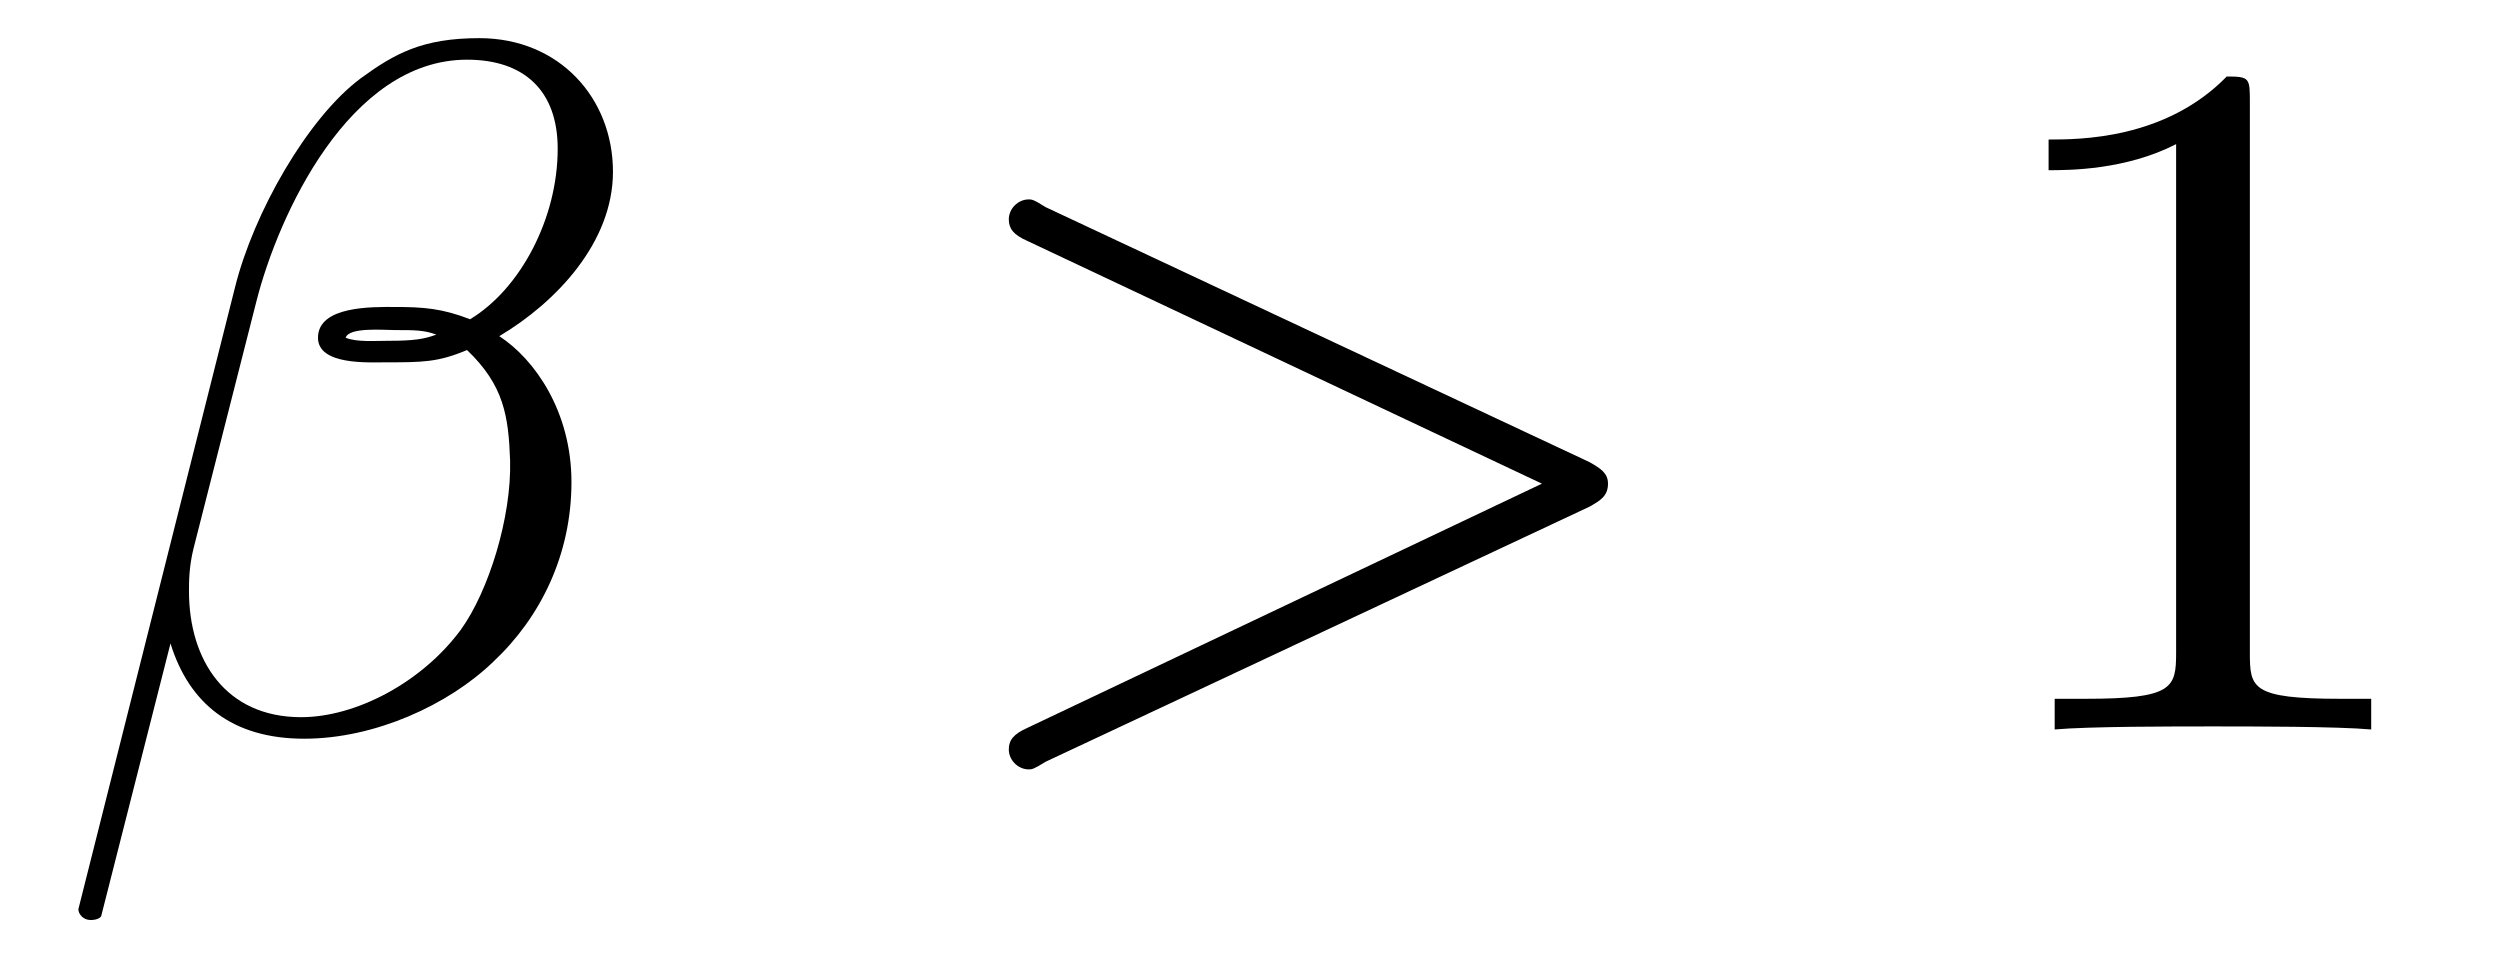
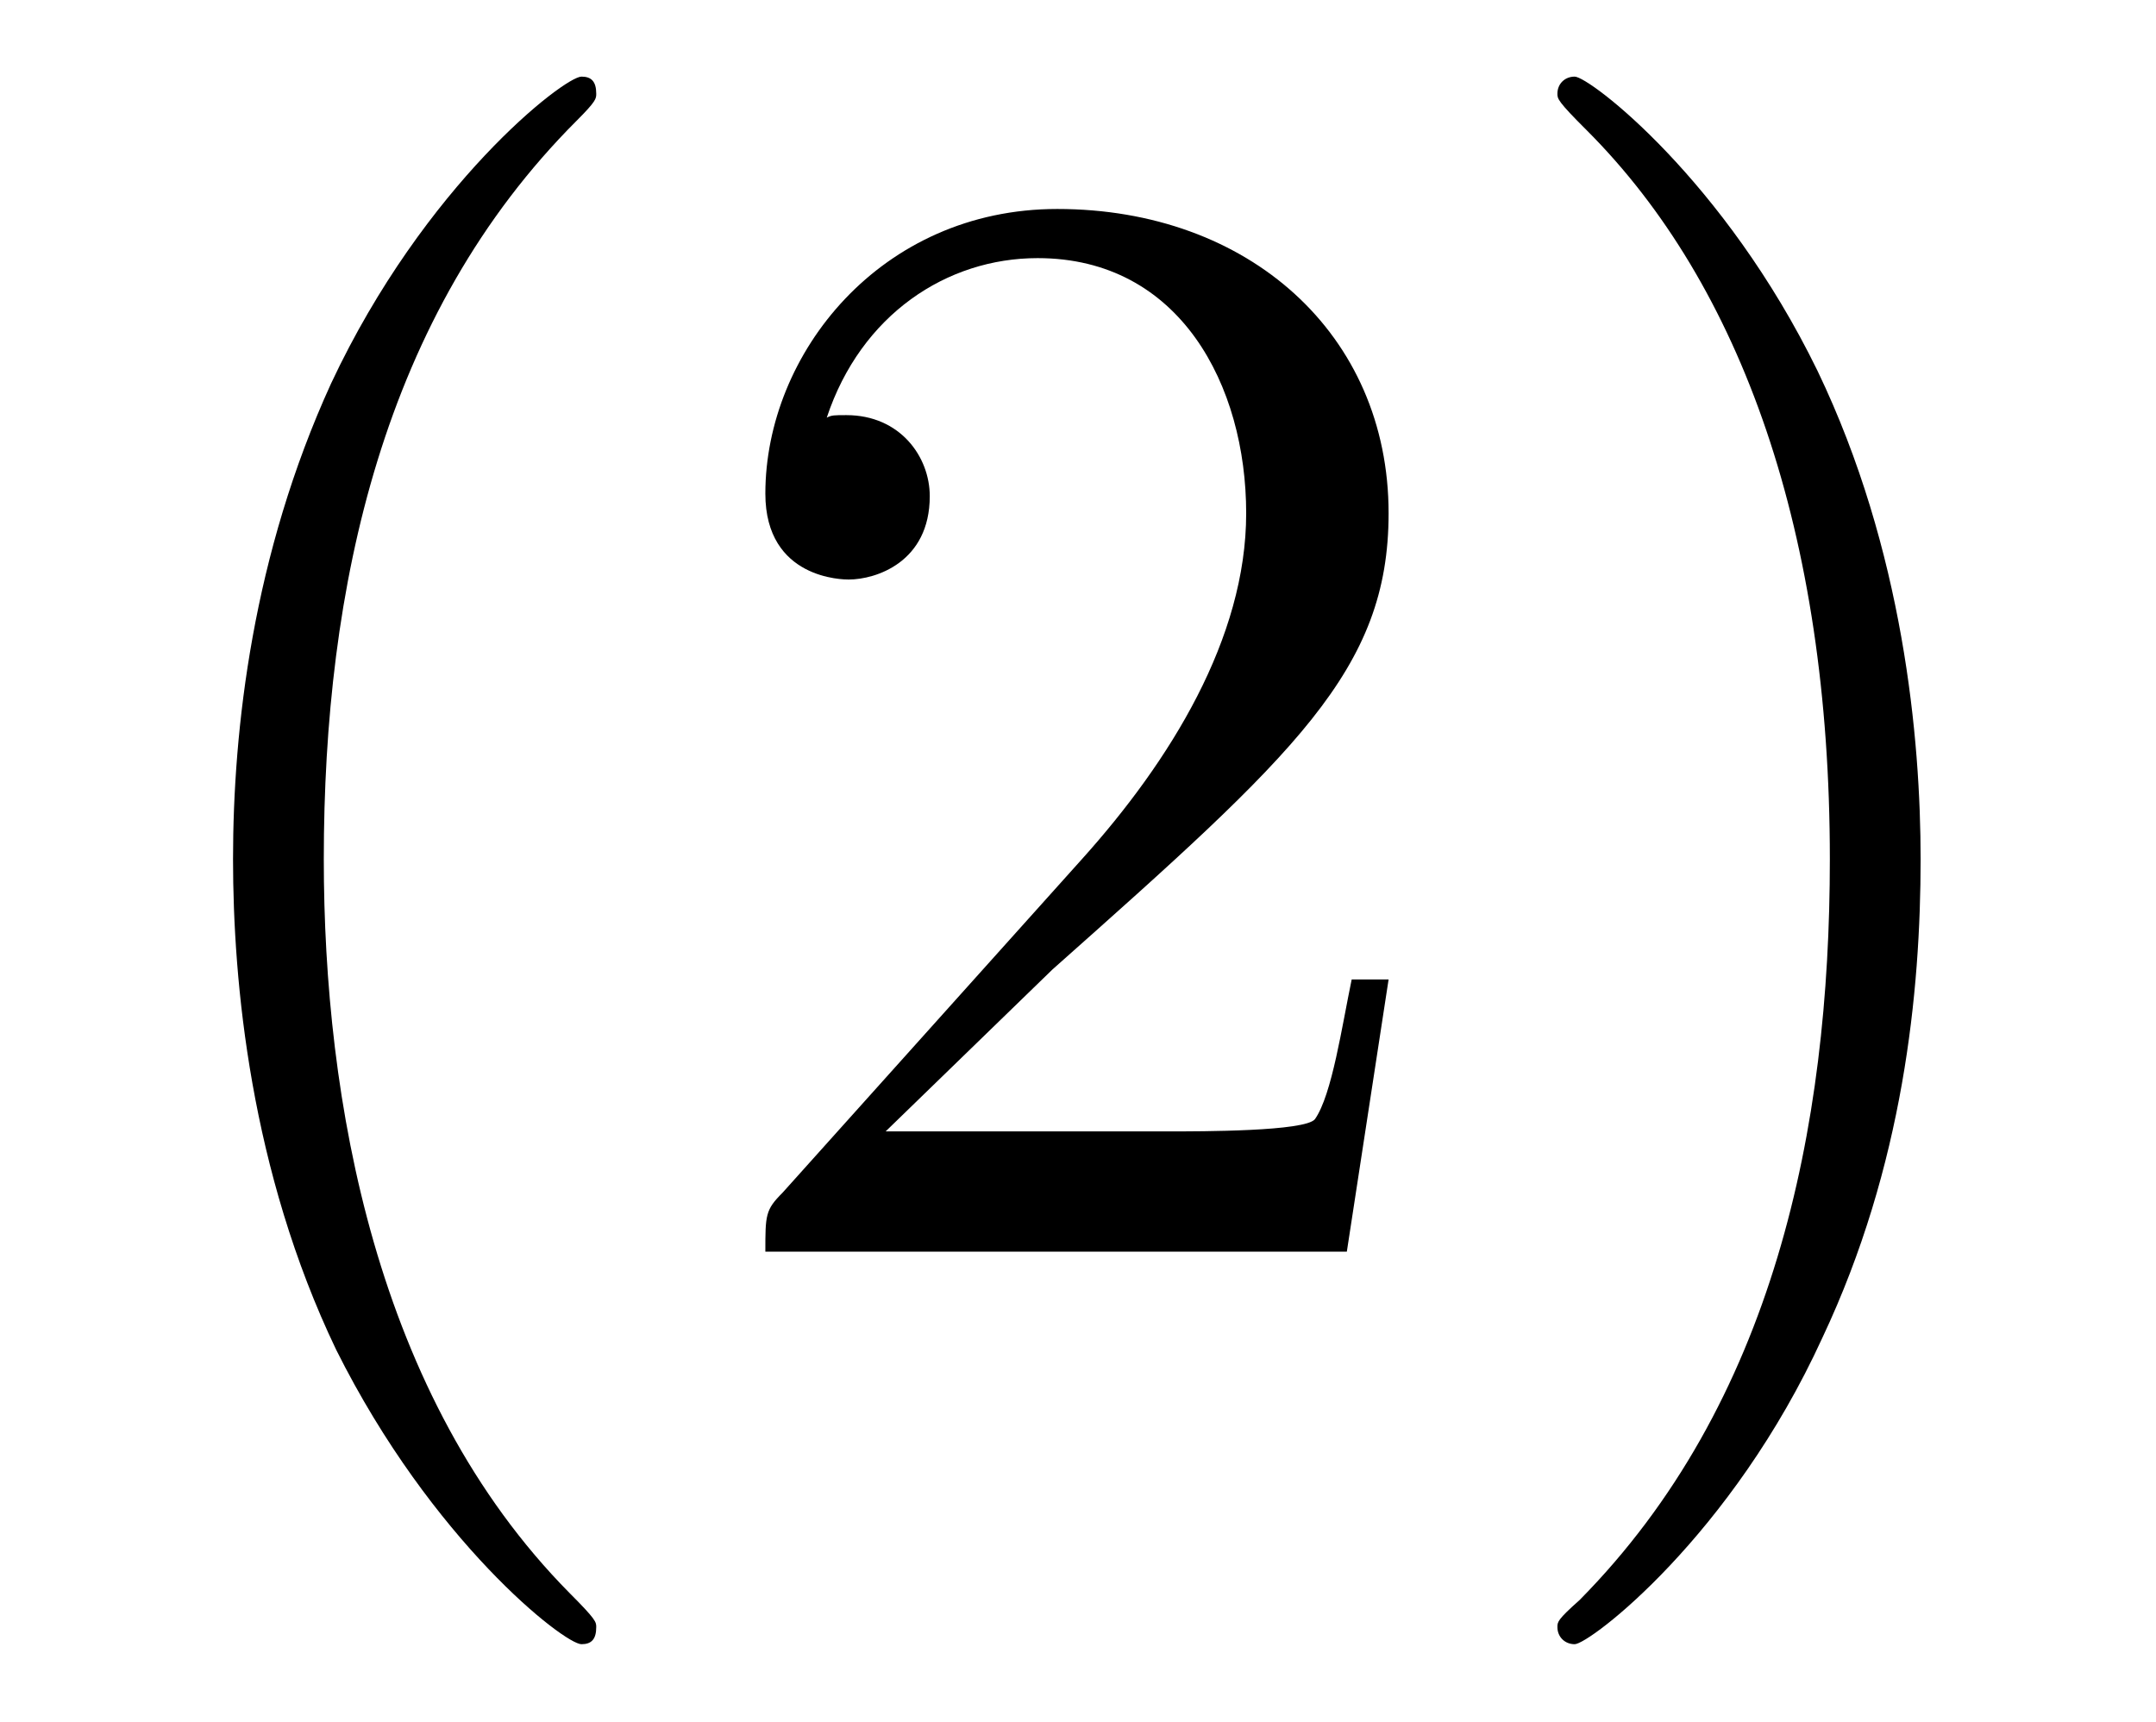
- <svg xmlns="http://www.w3.org/2000/svg" xmlns:xlink="http://www.w3.org/1999/xlink" viewBox="0 0 25.426 9.856">
+ <svg xmlns="http://www.w3.org/2000/svg" xmlns:xlink="http://www.w3.org/1999/xlink" viewBox="0 0 13.73 10.963">
  <defs>
    <g>
      <g id="glyph-0-0">
-         <path d="M 5.734 -5.672 C 5.734 -6.422 5.188 -7.031 4.375 -7.031 C 3.797 -7.031 3.516 -6.875 3.172 -6.625 C 2.625 -6.219 2.078 -5.25 1.891 -4.5 L 0.297 1.828 C 0.297 1.875 0.344 1.938 0.422 1.938 C 0.5 1.938 0.531 1.906 0.531 1.891 L 1.234 -0.875 C 1.422 -0.266 1.859 0.094 2.594 0.094 C 3.312 0.094 4.062 -0.25 4.516 -0.688 C 5 -1.141 5.312 -1.781 5.312 -2.516 C 5.312 -3.234 4.938 -3.766 4.578 -4 C 5.156 -4.344 5.734 -4.953 5.734 -5.672 Z M 3.938 -4.016 C 3.812 -3.969 3.703 -3.953 3.453 -3.953 C 3.312 -3.953 3.125 -3.938 3.016 -3.984 C 3.047 -4.094 3.406 -4.062 3.516 -4.062 C 3.719 -4.062 3.812 -4.062 3.938 -4.016 Z M 5.172 -5.906 C 5.172 -5.203 4.797 -4.484 4.281 -4.172 C 4 -4.281 3.812 -4.297 3.516 -4.297 C 3.297 -4.297 2.734 -4.312 2.734 -3.984 C 2.734 -3.703 3.25 -3.734 3.422 -3.734 C 3.797 -3.734 3.953 -3.734 4.25 -3.859 C 4.625 -3.5 4.672 -3.188 4.688 -2.734 C 4.703 -2.156 4.469 -1.406 4.188 -1.016 C 3.797 -0.484 3.125 -0.125 2.562 -0.125 C 1.797 -0.125 1.422 -0.703 1.422 -1.406 C 1.422 -1.5 1.422 -1.656 1.469 -1.844 L 2.109 -4.359 C 2.328 -5.219 3.047 -6.812 4.25 -6.812 C 4.828 -6.812 5.172 -6.5 5.172 -5.906 Z M 5.172 -5.906 " />
+         <path d="M 3.297 2.391 C 3.297 2.359 3.297 2.344 3.125 2.172 C 1.891 0.922 1.562 -0.969 1.562 -2.5 C 1.562 -4.234 1.938 -5.969 3.172 -7.203 C 3.297 -7.328 3.297 -7.344 3.297 -7.375 C 3.297 -7.453 3.266 -7.484 3.203 -7.484 C 3.094 -7.484 2.203 -6.797 1.609 -5.531 C 1.109 -4.438 0.984 -3.328 0.984 -2.5 C 0.984 -1.719 1.094 -0.516 1.641 0.625 C 2.25 1.844 3.094 2.5 3.203 2.5 C 3.266 2.5 3.297 2.469 3.297 2.391 Z M 3.297 2.391 " />
      </g>
      <g id="glyph-0-1">
-         <path d="M 6.734 -2.266 C 6.844 -2.328 6.922 -2.375 6.922 -2.5 C 6.922 -2.609 6.844 -2.656 6.734 -2.719 L 1.203 -5.312 C 1.078 -5.391 1.062 -5.391 1.031 -5.391 C 0.922 -5.391 0.828 -5.297 0.828 -5.188 C 0.828 -5.094 0.875 -5.031 1.016 -4.969 L 6.25 -2.5 L 1.016 -0.016 C 0.875 0.047 0.828 0.109 0.828 0.203 C 0.828 0.312 0.922 0.406 1.031 0.406 C 1.062 0.406 1.078 0.406 1.203 0.328 Z M 6.734 -2.266 " />
+         <path d="M 1.266 -0.766 L 2.328 -1.797 C 3.875 -3.172 4.469 -3.703 4.469 -4.703 C 4.469 -5.844 3.578 -6.641 2.359 -6.641 C 1.234 -6.641 0.5 -5.719 0.5 -4.828 C 0.5 -4.281 1 -4.281 1.031 -4.281 C 1.203 -4.281 1.547 -4.391 1.547 -4.812 C 1.547 -5.062 1.359 -5.328 1.016 -5.328 C 0.938 -5.328 0.922 -5.328 0.891 -5.312 C 1.109 -5.969 1.656 -6.328 2.234 -6.328 C 3.141 -6.328 3.562 -5.516 3.562 -4.703 C 3.562 -3.906 3.078 -3.125 2.516 -2.5 L 0.609 -0.375 C 0.5 -0.266 0.5 -0.234 0.5 0 L 4.203 0 L 4.469 -1.734 L 4.234 -1.734 C 4.172 -1.438 4.109 -1 4 -0.844 C 3.938 -0.766 3.281 -0.766 3.062 -0.766 Z M 1.266 -0.766 " />
      </g>
-       <g id="glyph-1-0">
-         <path d="M 2.938 -6.375 C 2.938 -6.625 2.938 -6.641 2.703 -6.641 C 2.078 -6 1.203 -6 0.891 -6 L 0.891 -5.688 C 1.094 -5.688 1.672 -5.688 2.188 -5.953 L 2.188 -0.781 C 2.188 -0.422 2.156 -0.312 1.266 -0.312 L 0.953 -0.312 L 0.953 0 C 1.297 -0.031 2.156 -0.031 2.562 -0.031 C 2.953 -0.031 3.828 -0.031 4.172 0 L 4.172 -0.312 L 3.859 -0.312 C 2.953 -0.312 2.938 -0.422 2.938 -0.781 Z M 2.938 -6.375 " />
+       <g id="glyph-0-2">
+         <path d="M 2.875 -2.5 C 2.875 -3.266 2.766 -4.469 2.219 -5.609 C 1.625 -6.828 0.766 -7.484 0.672 -7.484 C 0.609 -7.484 0.562 -7.438 0.562 -7.375 C 0.562 -7.344 0.562 -7.328 0.75 -7.141 C 1.734 -6.156 2.297 -4.578 2.297 -2.5 C 2.297 -0.781 1.938 0.969 0.703 2.219 C 0.562 2.344 0.562 2.359 0.562 2.391 C 0.562 2.453 0.609 2.5 0.672 2.5 C 0.766 2.5 1.672 1.812 2.25 0.547 C 2.766 -0.547 2.875 -1.656 2.875 -2.5 Z M 2.875 -2.5 " />
      </g>
    </g>
    <clipPath id="clip-0">
-       <path clip-rule="nonzero" d="M 0 0 L 7 0 L 7 9.855 L 0 9.855 Z M 0 0 " />
+       <path clip-rule="nonzero" d="M 1 0 L 13 0 L 13 10.965 L 1 10.965 Z M 1 0 " />
    </clipPath>
  </defs>
  <g clip-path="url(#clip-0)">
    <g fill="rgb(0%, 0%, 0%)" fill-opacity="1">
-       <use xlink:href="#glyph-0-0" x="0.5" y="7.419" />
+       <use xlink:href="#glyph-0-0" x="0.5" y="7.972" />
+       <use xlink:href="#glyph-0-1" x="4.374" y="7.972" />
+       <use xlink:href="#glyph-0-2" x="9.356" y="7.972" />
    </g>
  </g>
-   <g fill="rgb(0%, 0%, 0%)" fill-opacity="1">
-     <use xlink:href="#glyph-0-1" x="9.432" y="7.419" />
-   </g>
-   <g fill="rgb(0%, 0%, 0%)" fill-opacity="1">
-     <use xlink:href="#glyph-1-0" x="19.944" y="7.419" />
-   </g>
</svg>
